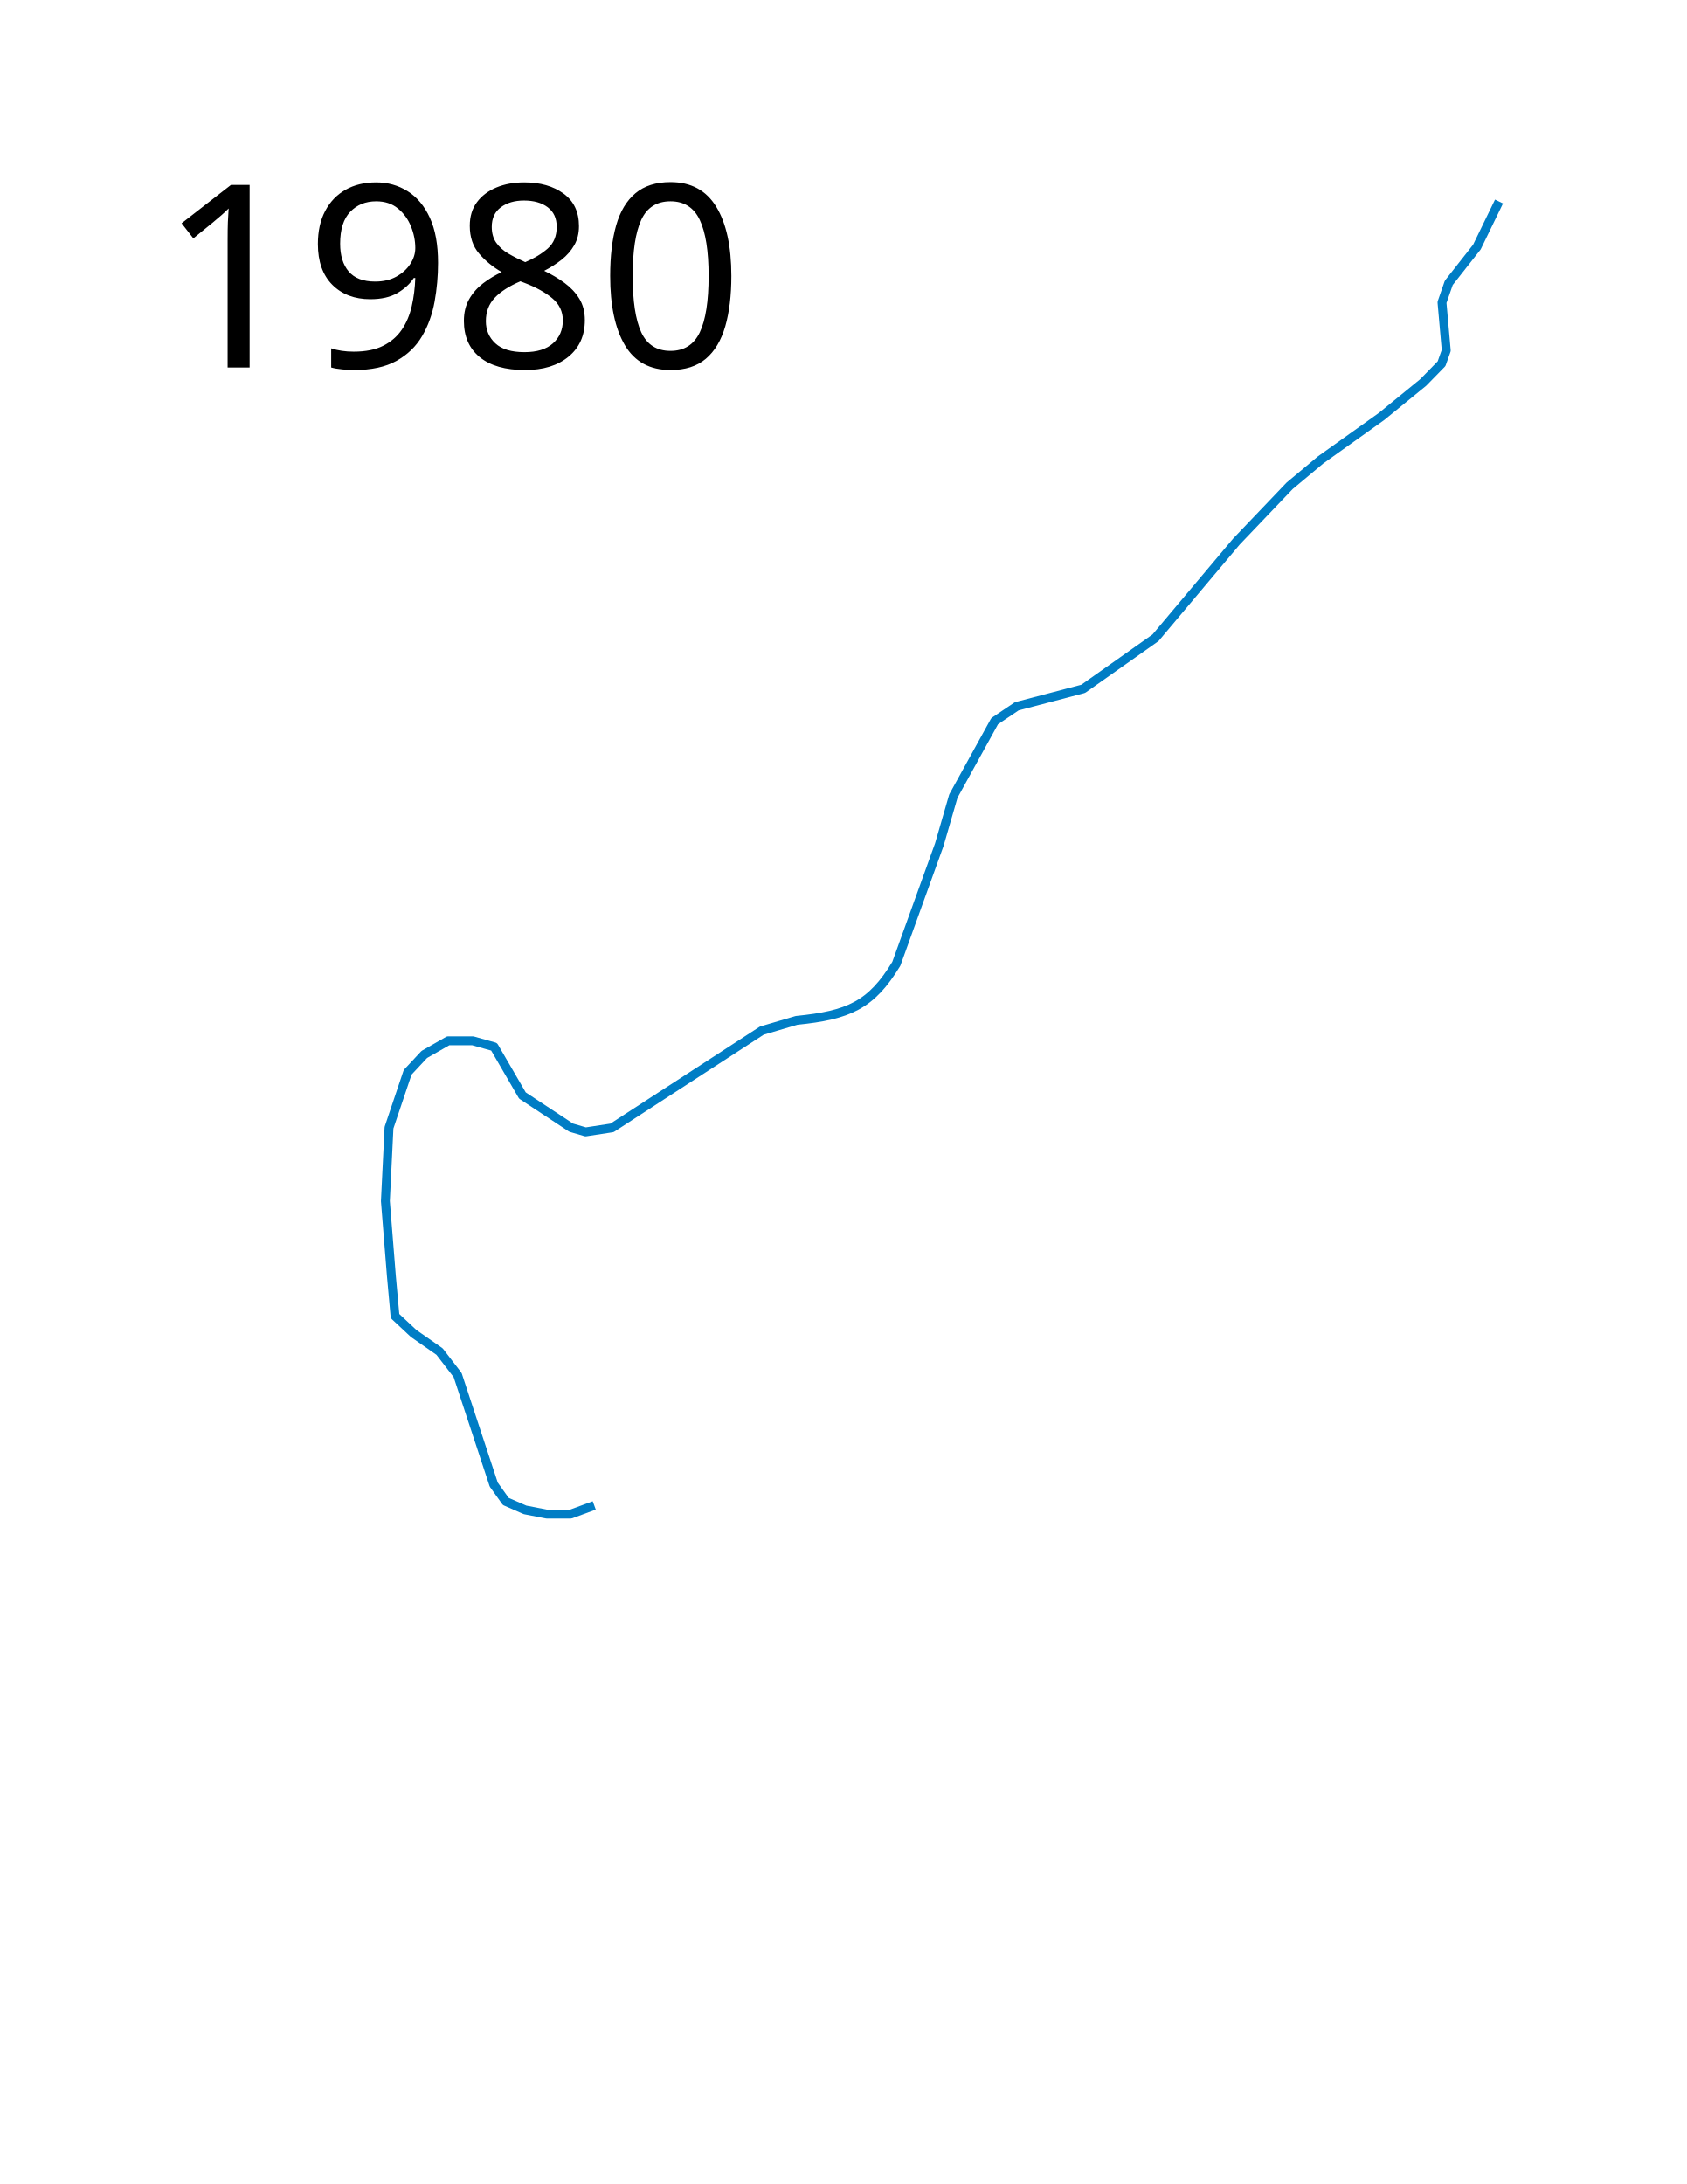
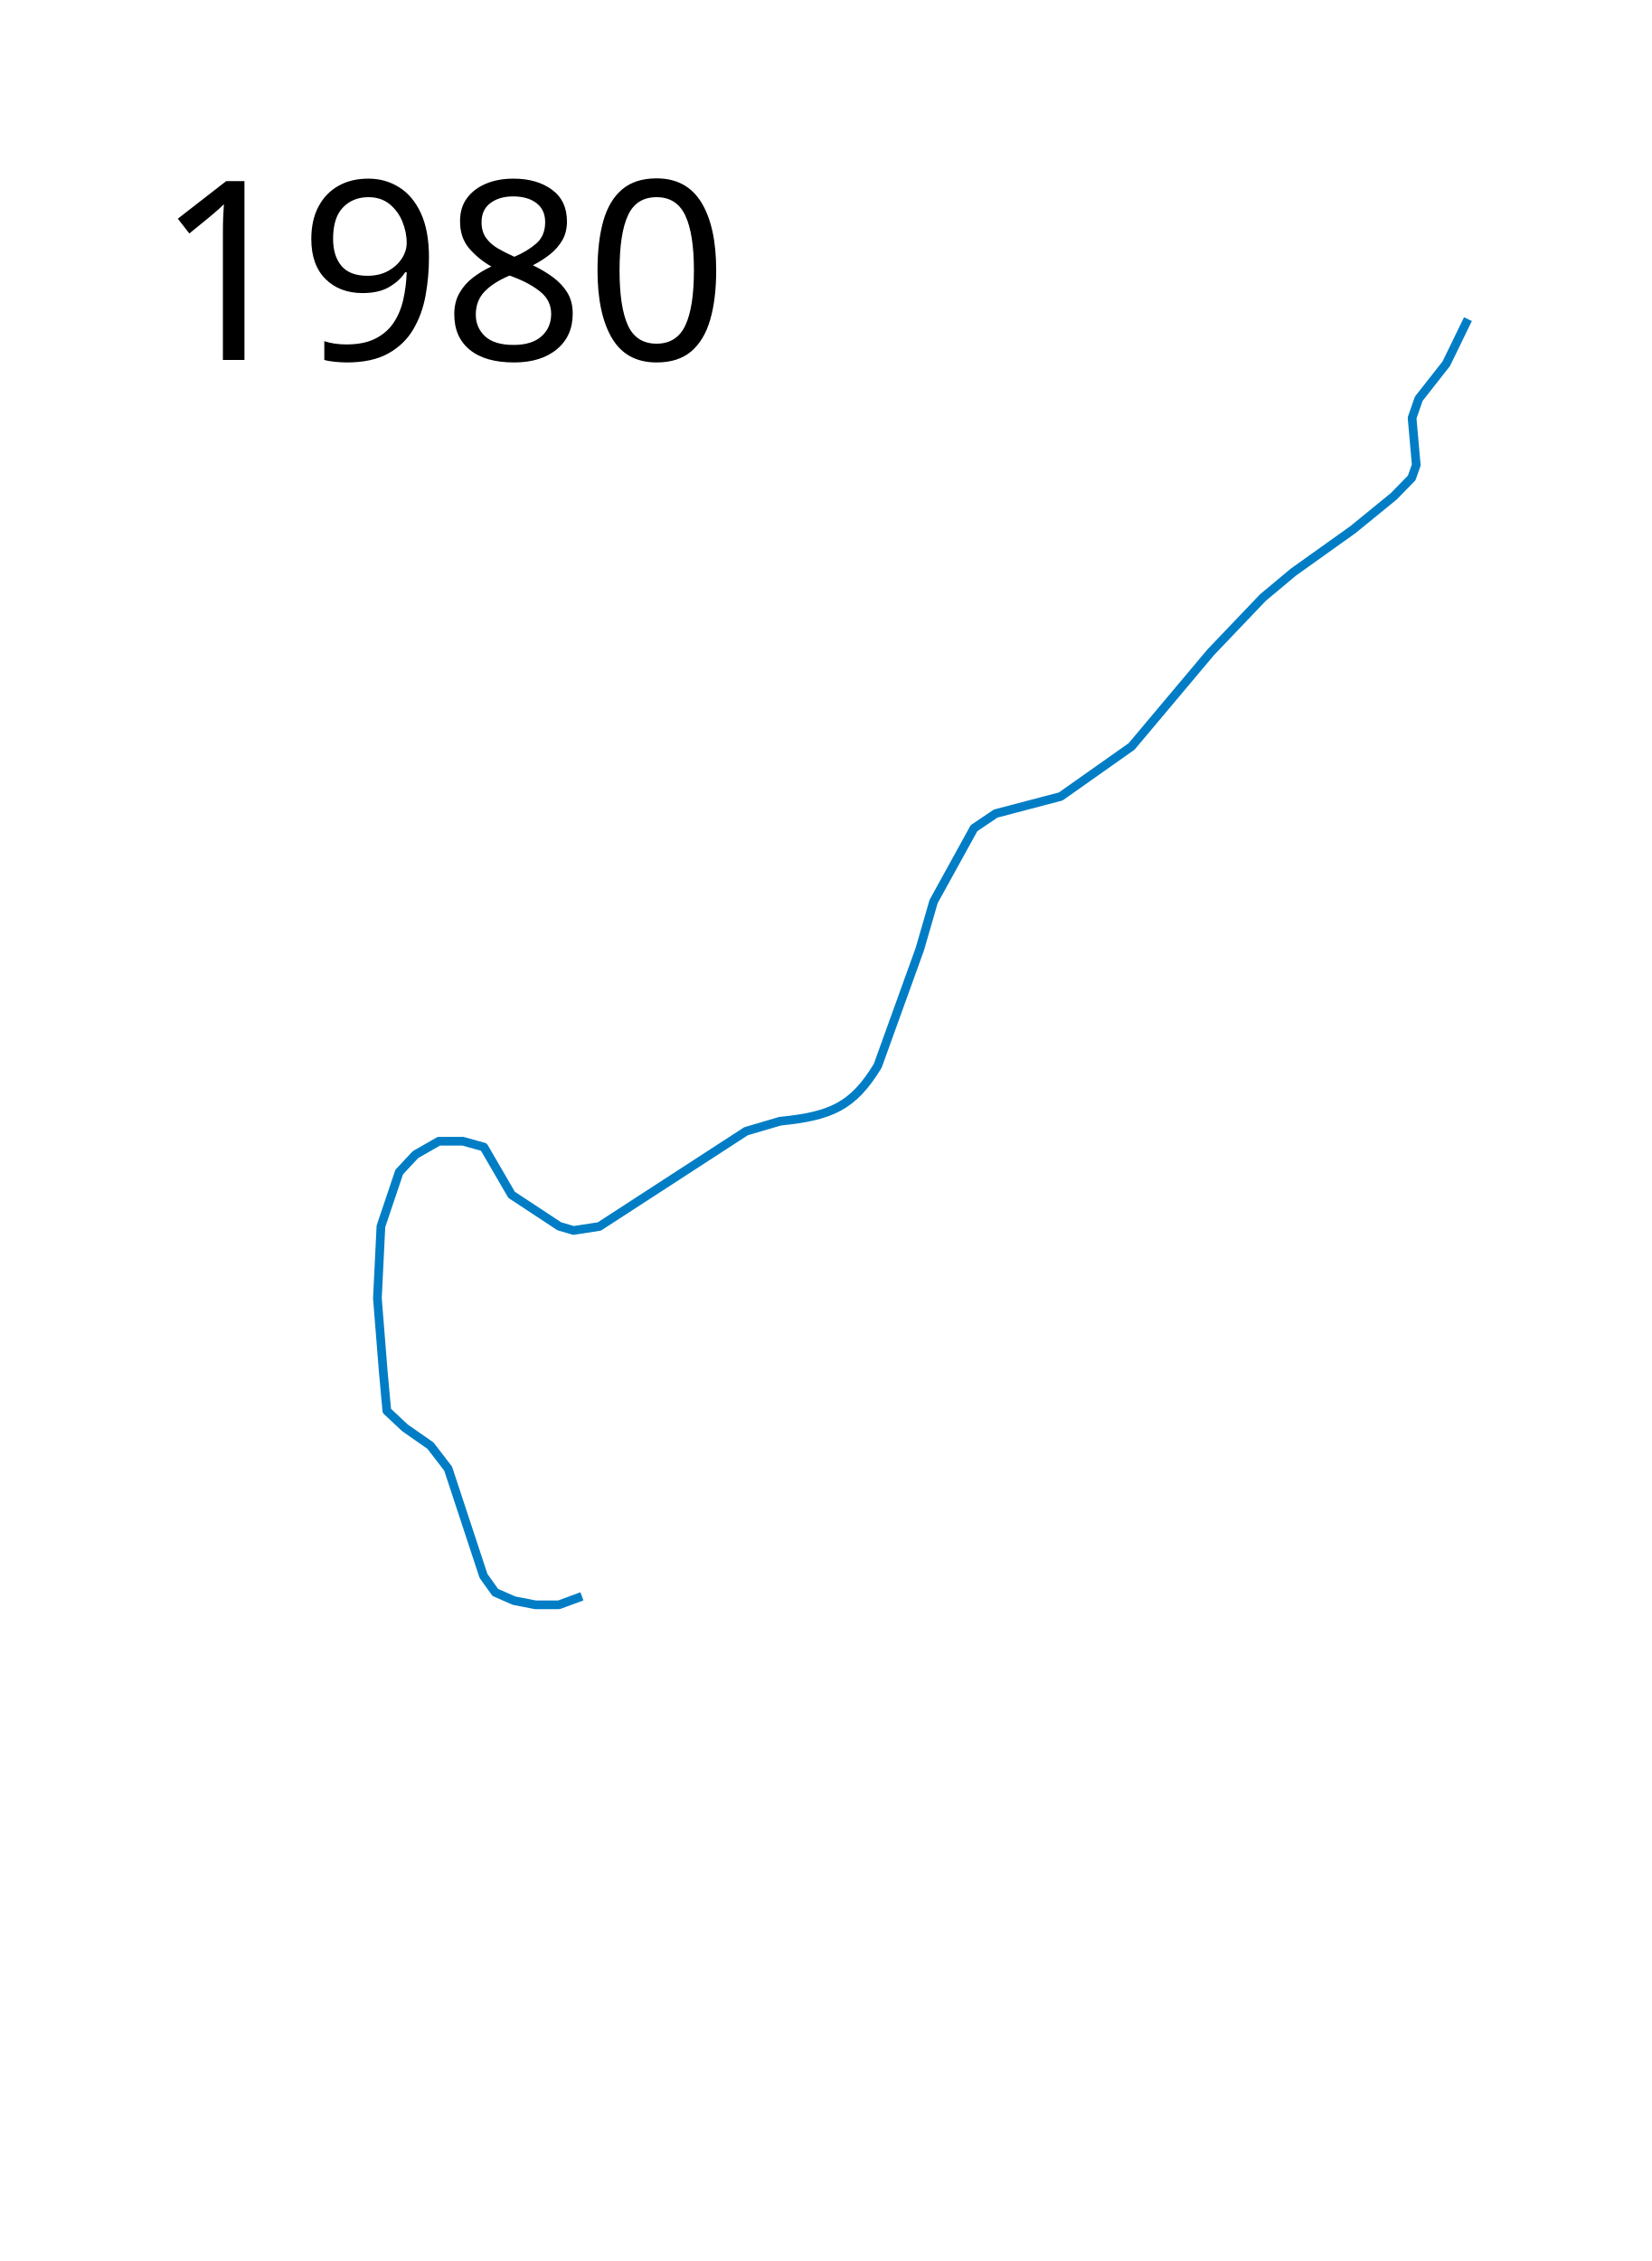
- <svg xmlns="http://www.w3.org/2000/svg" height="1230" width="950">
+ <svg xmlns="http://www.w3.org/2000/svg" viewBox="0 -70 950 1300" height="1300" width="950">
  <path d="M334.657 847.837l-13.216 4.875h-13.56l-12.203-2.373-10.847-4.746-6.78-9.491-20.34-61.695-10.169-13.22-14.576-10.17-10.508-9.83-2.034-22.373-3.39-42.373 2.034-41.356 10.508-31.187 9.377-10.054 13.423-7.67h13.902l11.985 3.355 15.94 27.445 27.445 18.098 8.15 2.396 14.861-2.277 84.374-54.77 19.535-5.753c29.269-2.955 41.99-8.439 56.21-31.88l24.209-67.115 7.91-27.326 23.25-42.186 12.464-8.39 37.393-9.827 40.749-28.764 45.542-54.172 29.962-31.4 17.498-14.621 34.277-24.45 23.49-19.175 10.307-10.547 2.637-7.43-2.397-27.086 3.835-11.026 15.82-20.135 12.464-25.648" fill="none" stroke="#007dc5" stroke-width="5" stroke-linejoin="round" />
-   <text x="89.453" y="206.961" style="line-height:125%;-inkscape-font-specification:Sans" font-weight="400" font-size="144px" font-family="Sans" letter-spacing="0" word-spacing="0">
-     <tspan x="89.453" y="206.961">1980</tspan>
+   <text x="89.453" y="136.961" style="line-height:125%;-inkscape-font-specification:Sans" font-weight="400" font-size="144px" font-family="Sans" letter-spacing="0" word-spacing="0">
+     <tspan x="89.453" y="136.961">1980</tspan>
  </text>
</svg>
